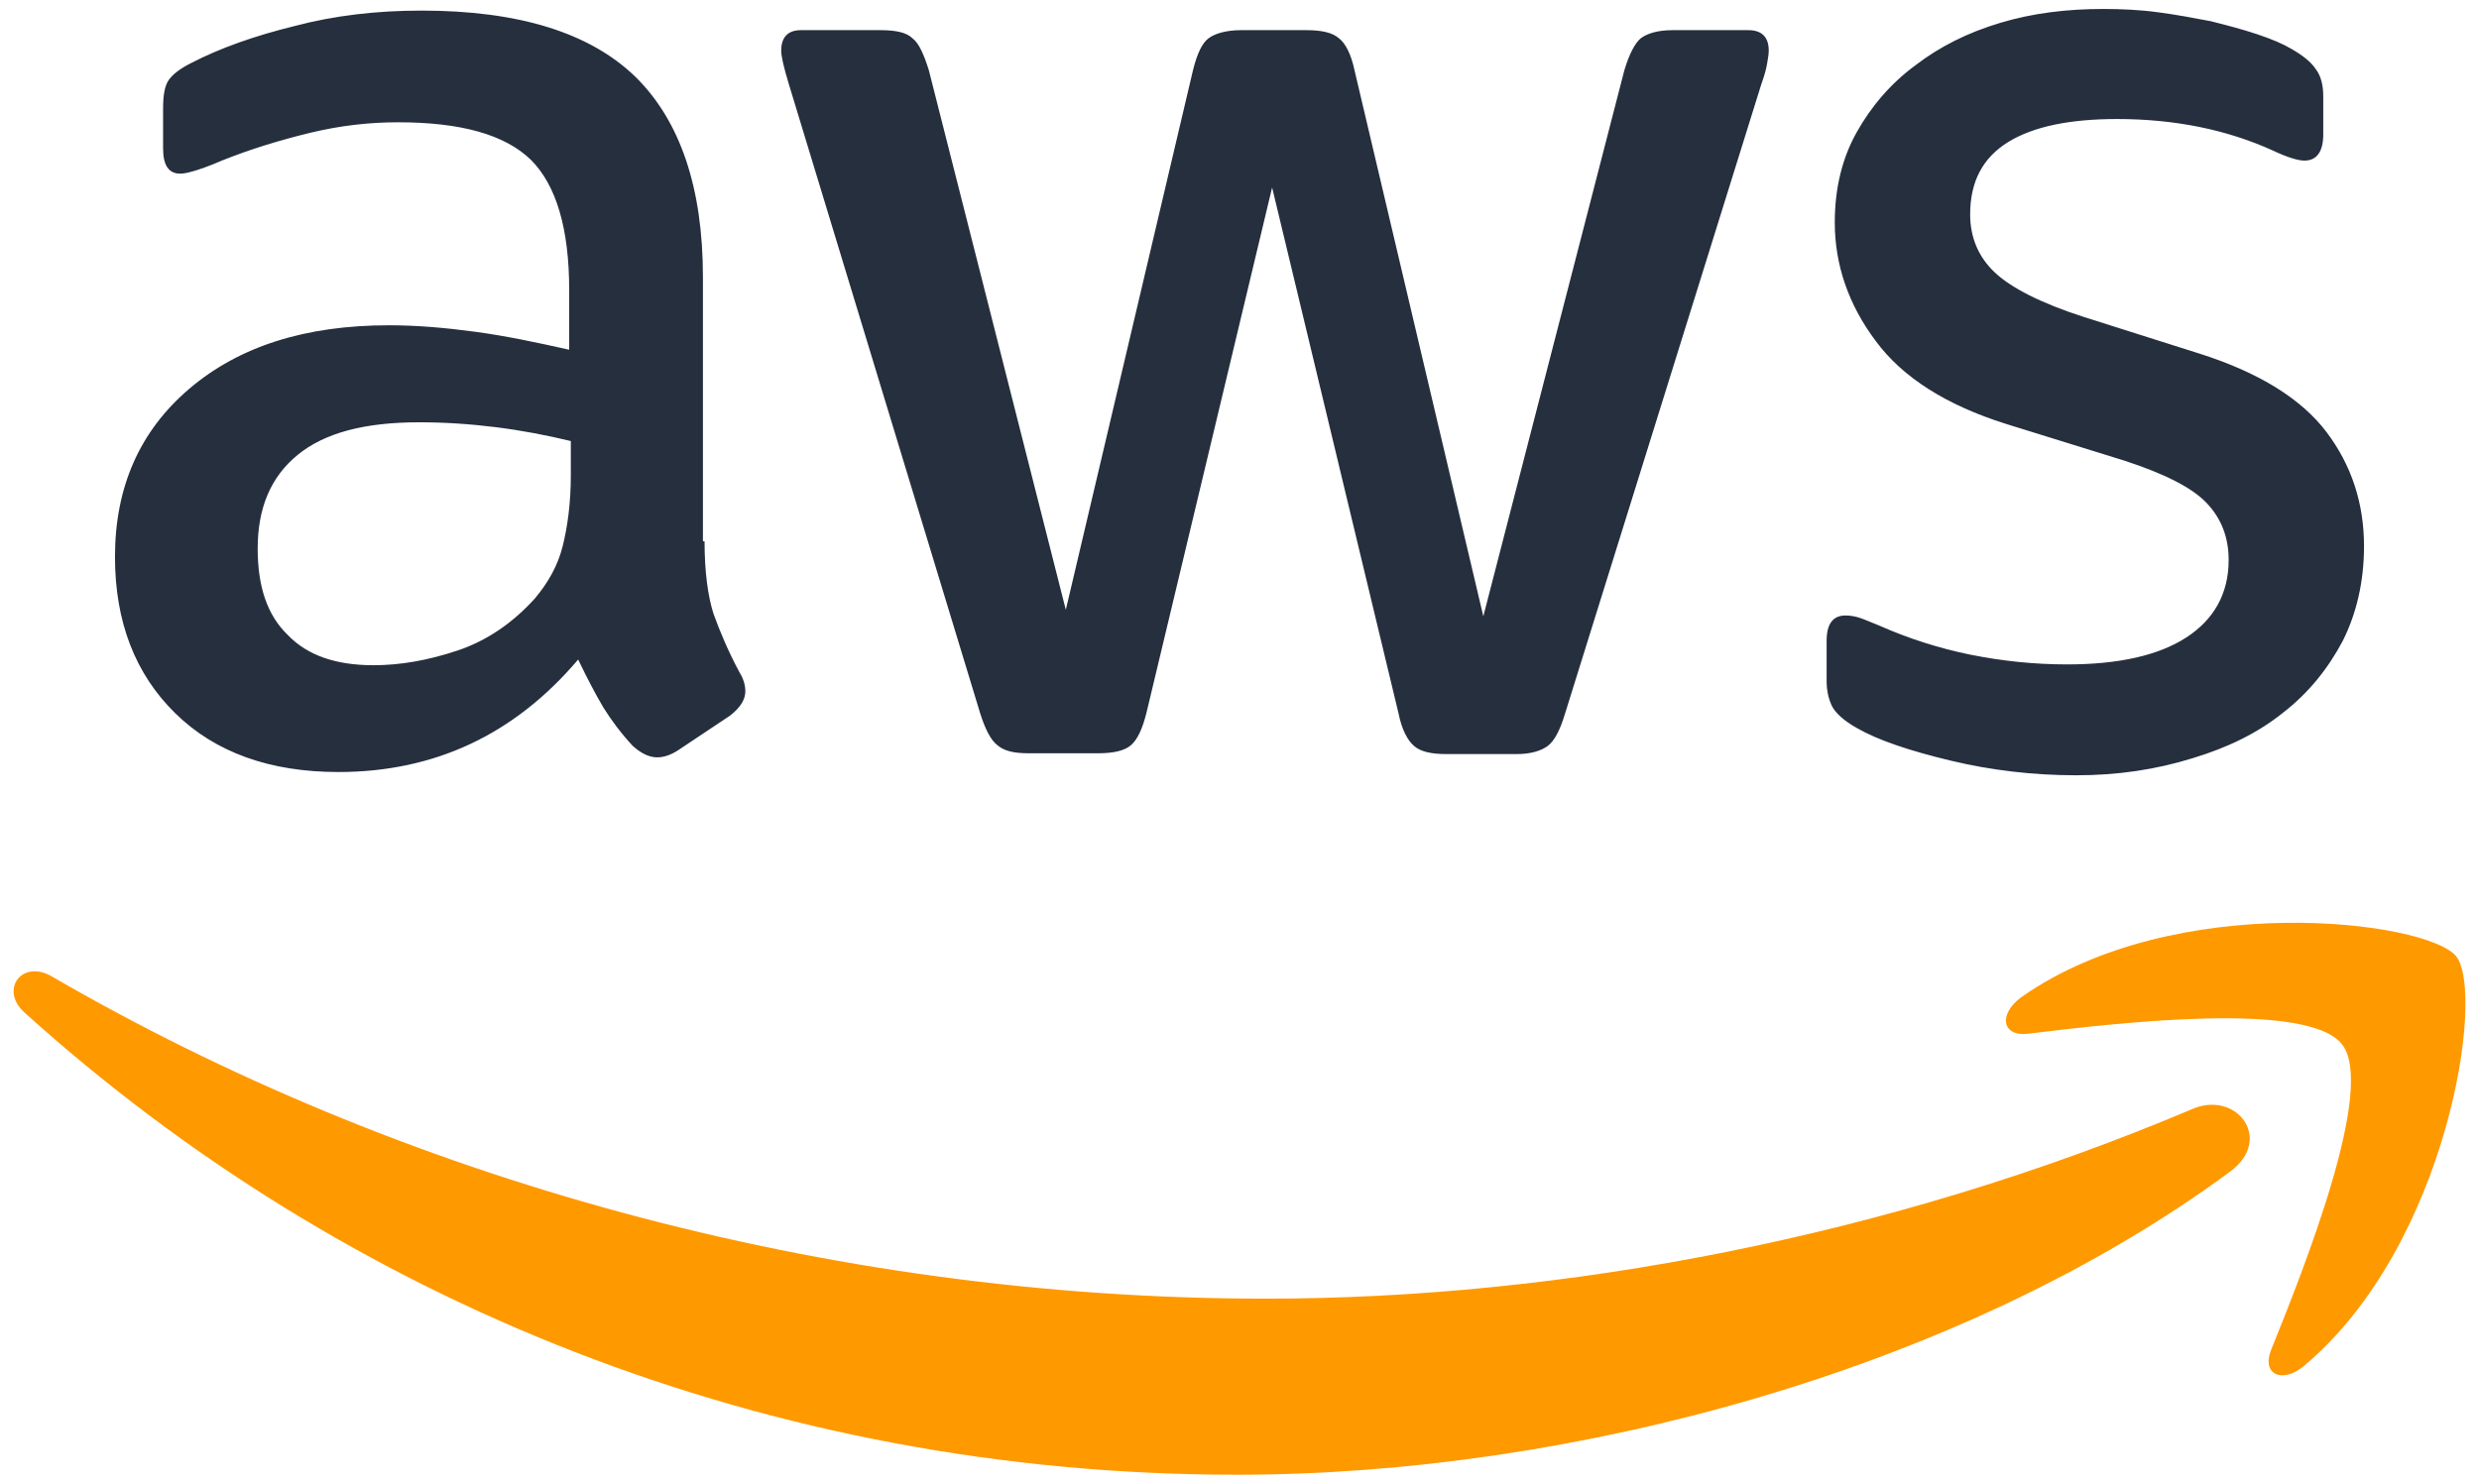
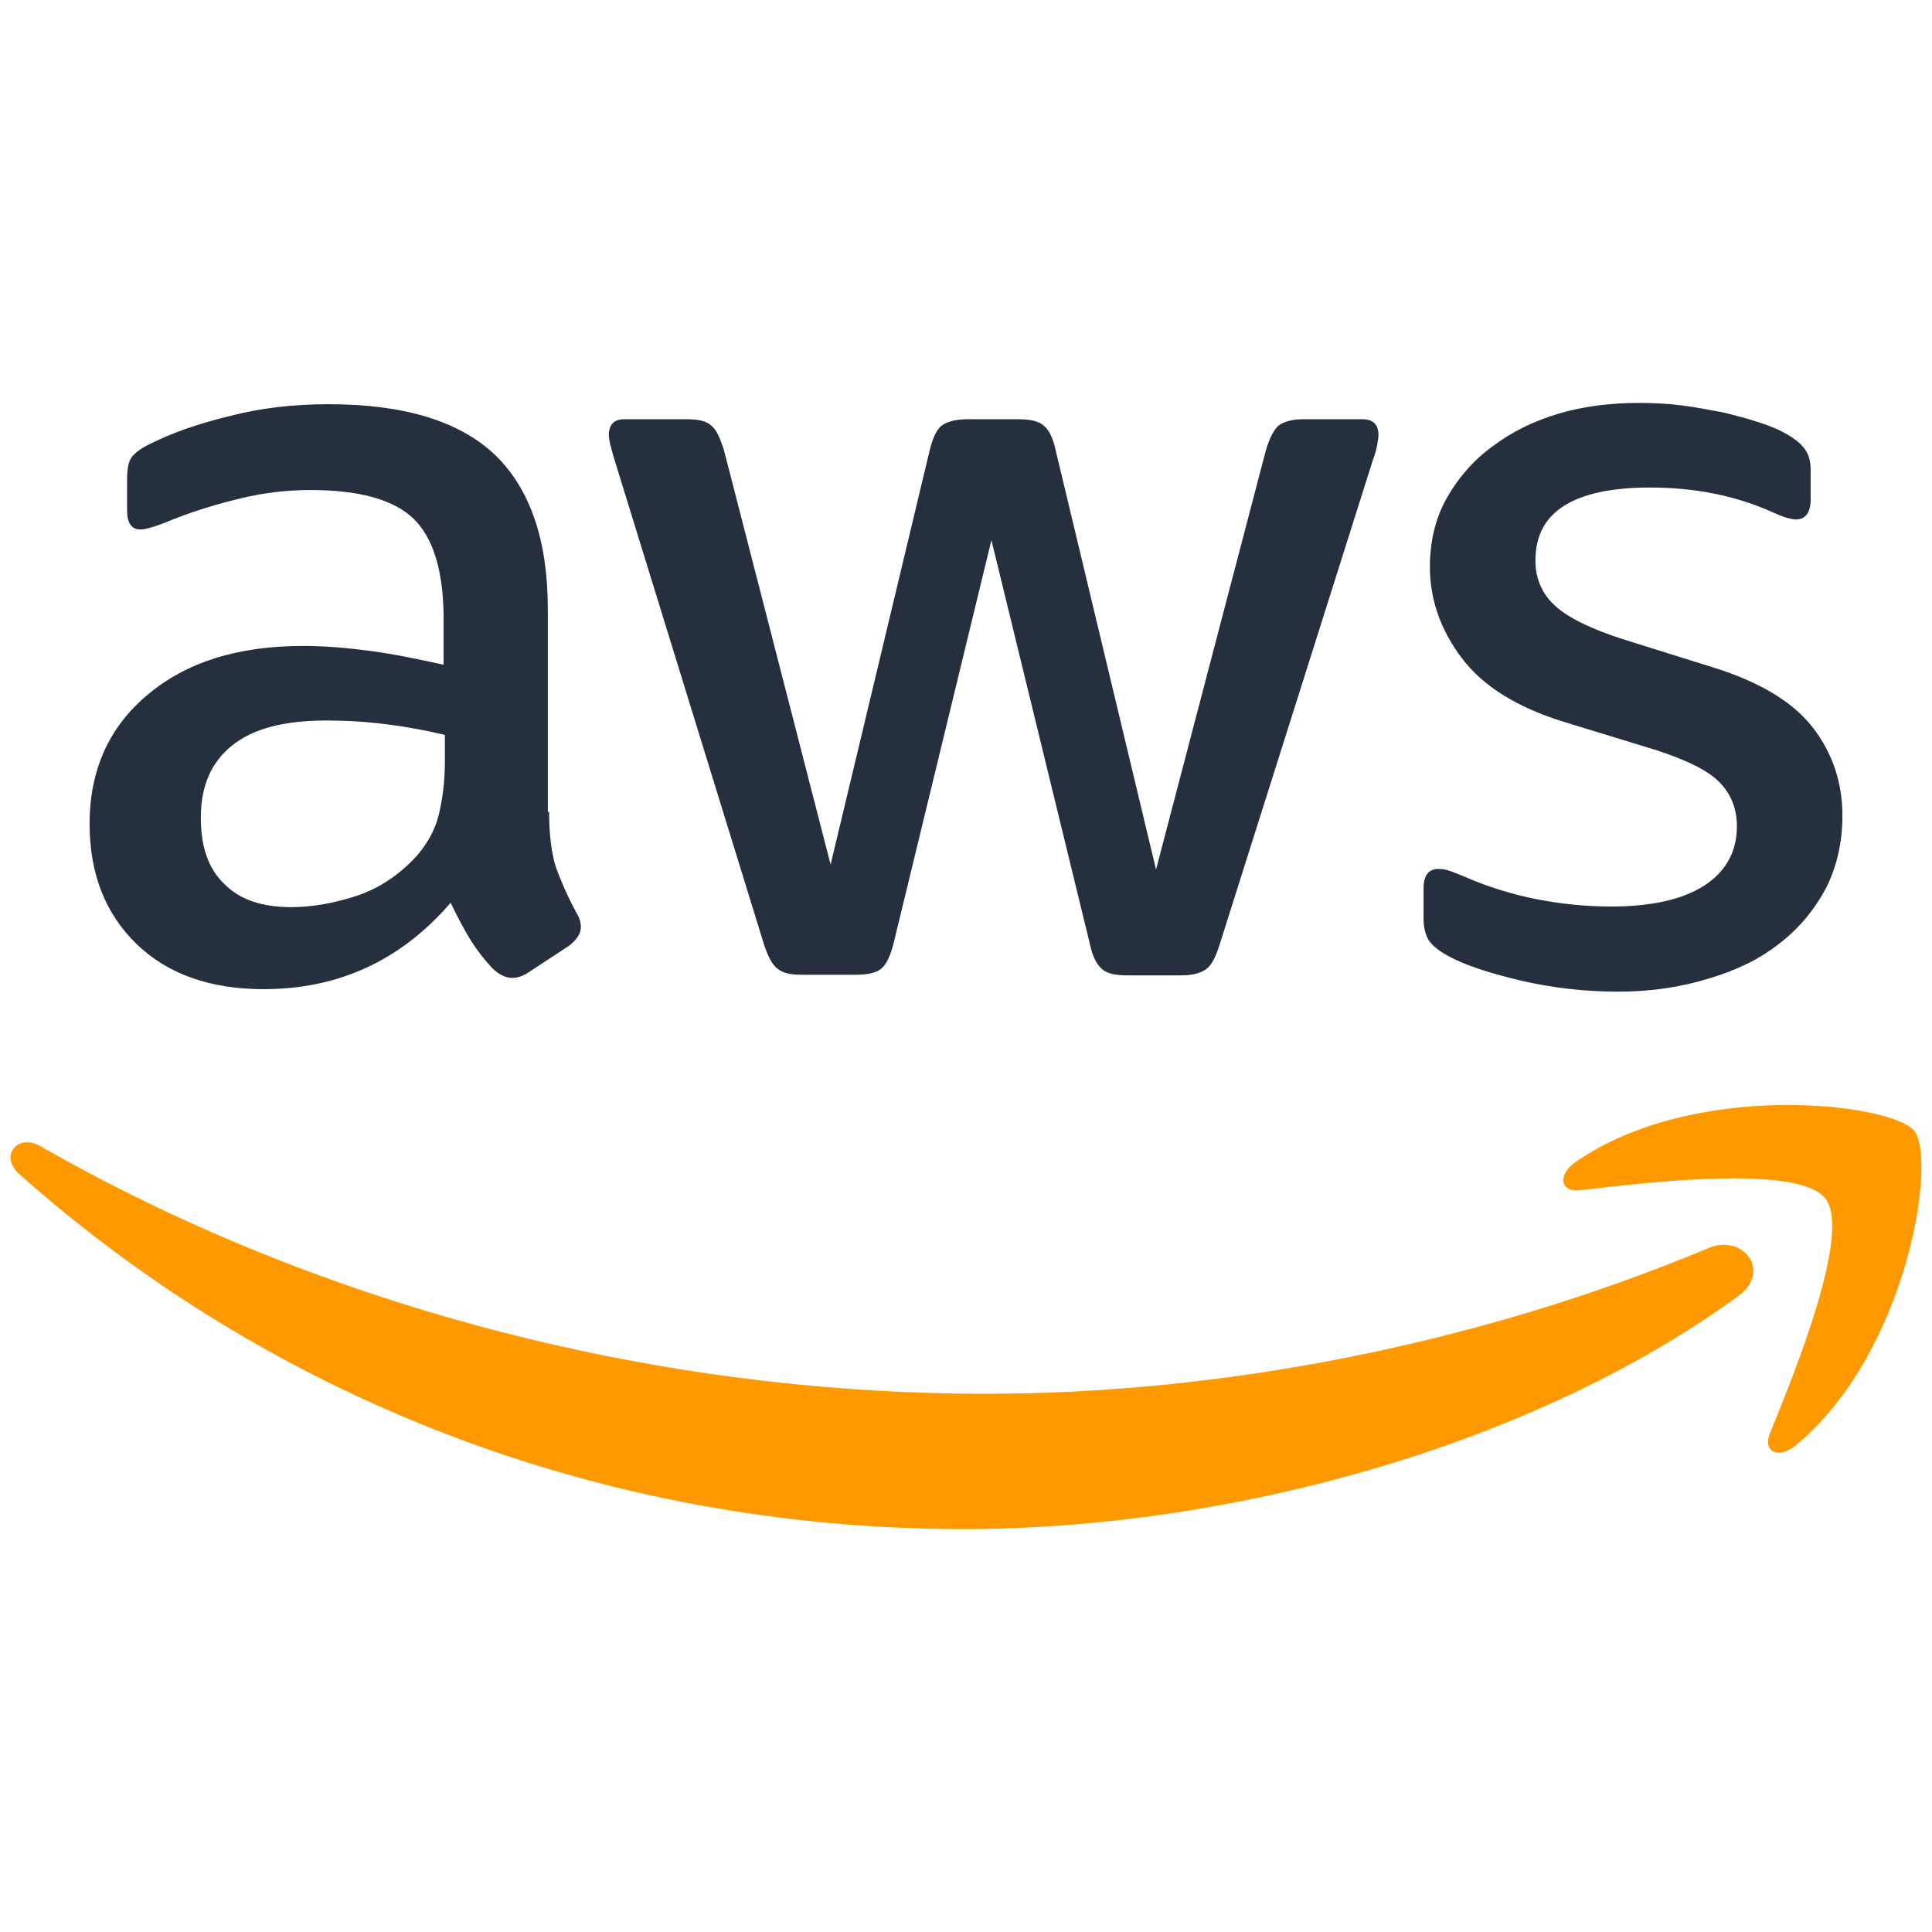
- <svg xmlns="http://www.w3.org/2000/svg" version="1.1" id="Layer_1" x="0px" y="0px" viewBox="0 0 304 182" style="enable-background:new 0 0 304 182;" xml:space="preserve">
-   <style type="text/css">
- 	.st0{fill:#252F3E;}
- 	.st1{fill-rule:evenodd;clip-rule:evenodd;fill:#FF9900;}
- </style>
-   <g>
-     <path class="st0" d="M86.4,66.4c0,3.7,0.4,6.7,1.1,8.9c0.8,2.2,1.8,4.6,3.2,7.2c0.5,0.8,0.7,1.6,0.7,2.3c0,1-0.6,2-1.9,3l-6.3,4.2   c-0.9,0.6-1.8,0.9-2.6,0.9c-1,0-2-0.5-3-1.4C76.2,90,75,88.4,74,86.8c-1-1.7-2-3.6-3.1-5.9c-7.8,9.2-17.6,13.8-29.4,13.8   c-8.4,0-15.1-2.4-20-7.2c-4.9-4.8-7.4-11.2-7.4-19.2c0-8.5,3-15.4,9.1-20.6c6.1-5.2,14.2-7.8,24.5-7.8c3.4,0,6.9,0.3,10.6,0.8   c3.7,0.5,7.5,1.3,11.5,2.2v-7.3c0-7.6-1.6-12.9-4.7-16c-3.2-3.1-8.6-4.6-16.3-4.6c-3.5,0-7.1,0.4-10.8,1.3c-3.7,0.9-7.3,2-10.8,3.4   c-1.6,0.7-2.8,1.1-3.5,1.3c-0.7,0.2-1.2,0.3-1.6,0.3c-1.4,0-2.1-1-2.1-3.1v-4.9c0-1.6,0.2-2.8,0.7-3.5c0.5-0.7,1.4-1.4,2.8-2.1   c3.5-1.8,7.7-3.3,12.6-4.5c4.9-1.3,10.1-1.9,15.6-1.9c11.9,0,20.6,2.7,26.2,8.1c5.5,5.4,8.3,13.6,8.3,24.6V66.4z M45.8,81.6   c3.3,0,6.7-0.6,10.3-1.8c3.6-1.2,6.8-3.4,9.5-6.4c1.6-1.9,2.8-4,3.4-6.4c0.6-2.4,1-5.3,1-8.7v-4.2c-2.9-0.7-6-1.3-9.2-1.7   c-3.2-0.4-6.3-0.6-9.4-0.6c-6.7,0-11.6,1.3-14.9,4c-3.3,2.7-4.9,6.5-4.9,11.5c0,4.7,1.2,8.2,3.7,10.6   C37.7,80.4,41.2,81.6,45.8,81.6z M126.1,92.4c-1.8,0-3-0.3-3.8-1c-0.8-0.6-1.5-2-2.1-3.9L96.7,10.2c-0.6-2-0.9-3.3-0.9-4   c0-1.6,0.8-2.5,2.4-2.5h9.8c1.9,0,3.2,0.3,3.9,1c0.8,0.6,1.4,2,2,3.9l16.8,66.2l15.6-66.2c0.5-2,1.1-3.3,1.9-3.9c0.8-0.6,2.2-1,4-1   h8c1.9,0,3.2,0.3,4,1c0.8,0.6,1.5,2,1.9,3.9l15.8,67l17.3-67c0.6-2,1.3-3.3,2-3.9c0.8-0.6,2.1-1,3.9-1h9.3c1.6,0,2.5,0.8,2.5,2.5   c0,0.5-0.1,1-0.2,1.6c-0.1,0.6-0.3,1.4-0.7,2.5l-24.1,77.3c-0.6,2-1.3,3.3-2.1,3.9c-0.8,0.6-2.1,1-3.8,1h-8.6c-1.9,0-3.2-0.3-4-1   c-0.8-0.7-1.5-2-1.9-4L156,23l-15.4,64.4c-0.5,2-1.1,3.3-1.9,4c-0.8,0.7-2.2,1-4,1H126.1z M254.6,95.1c-5.2,0-10.4-0.6-15.4-1.8   c-5-1.2-8.9-2.5-11.5-4c-1.6-0.9-2.7-1.9-3.1-2.8c-0.4-0.9-0.6-1.9-0.6-2.8v-5.1c0-2.1,0.8-3.1,2.3-3.1c0.6,0,1.2,0.1,1.8,0.3   c0.6,0.2,1.5,0.6,2.5,1c3.4,1.5,7.1,2.7,11,3.5c4,0.8,7.9,1.2,11.9,1.2c6.3,0,11.2-1.1,14.6-3.3c3.4-2.2,5.2-5.4,5.2-9.5   c0-2.8-0.9-5.1-2.7-7c-1.8-1.9-5.2-3.6-10.1-5.2L246,52c-7.3-2.3-12.7-5.7-16-10.2c-3.3-4.4-5-9.3-5-14.5c0-4.2,0.9-7.9,2.7-11.1   c1.8-3.2,4.2-6,7.2-8.2c3-2.3,6.4-4,10.4-5.2c4-1.2,8.2-1.7,12.6-1.7c2.2,0,4.5,0.1,6.7,0.4c2.3,0.3,4.4,0.7,6.5,1.1   c2,0.5,3.9,1,5.7,1.6c1.8,0.6,3.2,1.2,4.2,1.8c1.4,0.8,2.4,1.6,3,2.5c0.6,0.8,0.9,1.9,0.9,3.3v4.7c0,2.1-0.8,3.2-2.3,3.2   c-0.8,0-2.1-0.4-3.8-1.2c-5.7-2.6-12.1-3.9-19.2-3.9c-5.7,0-10.2,0.9-13.3,2.8c-3.1,1.9-4.7,4.8-4.7,8.9c0,2.8,1,5.2,3,7.1   c2,1.9,5.7,3.8,11,5.5l14.2,4.5c7.2,2.3,12.4,5.5,15.5,9.6c3.1,4.1,4.6,8.8,4.6,14c0,4.3-0.9,8.2-2.6,11.6   c-1.8,3.4-4.2,6.4-7.3,8.8c-3.1,2.5-6.8,4.3-11.1,5.6C264.4,94.4,259.7,95.1,254.6,95.1z" />
-     <g>
-       <path class="st1" d="M273.5,143.7c-32.9,24.3-80.7,37.2-121.8,37.2c-57.6,0-109.5-21.3-148.7-56.7c-3.1-2.8-0.3-6.6,3.4-4.4    c42.4,24.6,94.7,39.5,148.8,39.5c36.5,0,76.6-7.6,113.5-23.2C274.2,133.6,278.9,139.7,273.5,143.7z" />
-       <path class="st1" d="M287.2,128.1c-4.2-5.4-27.8-2.6-38.5-1.3c-3.2,0.4-3.7-2.4-0.8-4.5c18.8-13.2,49.7-9.4,53.3-5    c3.6,4.5-1,35.4-18.6,50.2c-2.7,2.3-5.3,1.1-4.1-1.9C282.5,155.7,291.4,133.4,287.2,128.1z" />
-     </g>
+ <svg xmlns="http://www.w3.org/2000/svg" width="100px" height="100px" viewBox="0 0 100 59" version="1.1">
+   <g id="surface1">
+     <path style=" stroke:none;fill-rule:nonzero;fill:rgb(14.51%,18.431%,24.314%);fill-opacity:1;" d="M 28.422 21.523 C 28.422 22.727 28.551 23.695 28.781 24.41 C 29.047 25.125 29.375 25.902 29.836 26.746 C 30 27.004 30.066 27.262 30.066 27.488 C 30.066 27.812 29.867 28.137 29.441 28.461 L 27.367 29.824 C 27.074 30.02 26.777 30.117 26.512 30.117 C 26.184 30.117 25.855 29.953 25.527 29.66 C 25.066 29.176 24.672 28.656 24.344 28.137 C 24.012 27.586 23.684 26.973 23.324 26.227 C 20.758 29.207 17.531 30.699 13.652 30.699 C 10.887 30.699 8.684 29.922 7.074 28.367 C 5.461 26.809 4.637 24.734 4.637 22.141 C 4.637 19.387 5.625 17.148 7.633 15.465 C 9.637 13.777 12.301 12.934 15.691 12.934 C 16.809 12.934 17.961 13.031 19.176 13.195 C 20.395 13.355 21.645 13.617 22.961 13.906 L 22.961 11.539 C 22.961 9.078 22.434 7.359 21.414 6.355 C 20.363 5.348 18.586 4.863 16.051 4.863 C 14.902 4.863 13.719 4.992 12.5 5.285 C 11.281 5.574 10.098 5.934 8.949 6.387 C 8.422 6.613 8.027 6.742 7.797 6.809 C 7.566 6.871 7.402 6.906 7.27 6.906 C 6.809 6.906 6.578 6.582 6.578 5.898 L 6.578 4.312 C 6.578 3.793 6.645 3.402 6.809 3.176 C 6.973 2.949 7.27 2.723 7.73 2.496 C 8.883 1.914 10.262 1.426 11.875 1.039 C 13.488 0.617 15.199 0.422 17.008 0.422 C 20.922 0.422 23.781 1.297 25.625 3.047 C 27.434 4.797 28.355 7.457 28.355 11.023 L 28.355 21.523 Z M 15.066 26.453 C 16.152 26.453 17.27 26.258 18.453 25.871 C 19.637 25.48 20.691 24.766 21.578 23.793 C 22.105 23.18 22.5 22.496 22.699 21.719 C 22.895 20.941 23.027 20 23.027 18.898 L 23.027 17.539 C 22.074 17.312 21.051 17.117 20 16.988 C 18.949 16.855 17.926 16.793 16.906 16.793 C 14.703 16.793 13.094 17.215 12.008 18.09 C 10.922 18.965 10.395 20.195 10.395 21.816 C 10.395 23.34 10.789 24.477 11.613 25.254 C 12.402 26.062 13.551 26.453 15.066 26.453 Z M 41.48 29.953 C 40.887 29.953 40.492 29.855 40.23 29.629 C 39.969 29.434 39.738 28.98 39.539 28.367 L 31.809 3.305 C 31.613 2.66 31.512 2.238 31.512 2.012 C 31.512 1.492 31.777 1.199 32.301 1.199 L 35.527 1.199 C 36.152 1.199 36.578 1.297 36.809 1.523 C 37.074 1.719 37.27 2.172 37.469 2.789 L 42.992 24.25 L 48.125 2.789 C 48.289 2.141 48.488 1.719 48.75 1.523 C 49.012 1.328 49.473 1.199 50.066 1.199 L 52.699 1.199 C 53.324 1.199 53.75 1.297 54.012 1.523 C 54.277 1.719 54.508 2.172 54.637 2.789 L 59.836 24.508 L 65.527 2.789 C 65.723 2.141 65.953 1.719 66.184 1.523 C 66.449 1.328 66.875 1.199 67.469 1.199 L 70.527 1.199 C 71.051 1.199 71.348 1.457 71.348 2.012 C 71.348 2.172 71.316 2.336 71.281 2.527 C 71.25 2.723 71.184 2.98 71.051 3.34 L 63.125 28.398 C 62.926 29.047 62.699 29.469 62.434 29.66 C 62.172 29.855 61.742 29.984 61.184 29.984 L 58.355 29.984 C 57.73 29.984 57.301 29.891 57.039 29.66 C 56.777 29.434 56.547 29.016 56.414 28.367 L 51.316 7.457 L 46.25 28.332 C 46.086 28.98 45.887 29.402 45.625 29.629 C 45.363 29.855 44.902 29.953 44.309 29.953 Z M 83.75 30.828 C 82.039 30.828 80.328 30.633 78.684 30.246 C 77.039 29.855 75.758 29.434 74.902 28.949 C 74.375 28.656 74.012 28.332 73.883 28.043 C 73.75 27.75 73.684 27.426 73.684 27.133 L 73.684 25.48 C 73.684 24.801 73.949 24.477 74.441 24.477 C 74.637 24.477 74.836 24.508 75.031 24.574 C 75.23 24.637 75.527 24.766 75.855 24.898 C 76.973 25.383 78.191 25.773 79.473 26.031 C 80.789 26.289 82.074 26.422 83.387 26.422 C 85.461 26.422 87.074 26.062 88.191 25.352 C 89.309 24.637 89.902 23.602 89.902 22.27 C 89.902 21.363 89.605 20.617 89.012 20 C 88.422 19.387 87.301 18.836 85.691 18.316 L 80.922 16.855 C 78.52 16.113 76.742 15.008 75.656 13.551 C 74.574 12.125 74.012 10.535 74.012 8.852 C 74.012 7.488 74.309 6.289 74.902 5.25 C 75.492 4.215 76.281 3.305 77.27 2.594 C 78.258 1.848 79.375 1.297 80.691 0.906 C 82.008 0.52 83.387 0.355 84.836 0.355 C 85.559 0.355 86.316 0.391 87.039 0.484 C 87.797 0.582 88.488 0.715 89.176 0.844 C 89.836 1.004 90.461 1.168 91.051 1.363 C 91.645 1.555 92.105 1.75 92.434 1.945 C 92.895 2.203 93.223 2.465 93.422 2.754 C 93.617 3.016 93.719 3.371 93.719 3.824 L 93.719 5.348 C 93.719 6.031 93.453 6.387 92.961 6.387 C 92.699 6.387 92.27 6.258 91.711 5.996 C 89.836 5.156 87.73 4.734 85.395 4.734 C 83.52 4.734 82.039 5.023 81.02 5.641 C 80 6.258 79.473 7.195 79.473 8.527 C 79.473 9.434 79.801 10.211 80.461 10.828 C 81.117 11.445 82.336 12.059 84.078 12.609 L 88.75 14.07 C 91.117 14.816 92.828 15.852 93.848 17.18 C 94.867 18.512 95.363 20.035 95.363 21.719 C 95.363 23.113 95.066 24.379 94.508 25.48 C 93.914 26.582 93.125 27.555 92.105 28.332 C 91.086 29.145 89.867 29.727 88.453 30.148 C 86.973 30.602 85.426 30.828 83.75 30.828 Z M 83.75 30.828 " />
+     <path style=" stroke:none;fill-rule:evenodd;fill:rgb(100%,60%,0%);fill-opacity:1;" d="M 89.969 46.586 C 79.145 54.461 63.422 58.645 49.902 58.645 C 30.953 58.645 13.883 51.738 0.988 40.262 C -0.031 39.355 0.887 38.125 2.105 38.836 C 16.051 46.812 33.258 51.641 51.051 51.641 C 63.059 51.641 76.25 49.176 88.387 44.121 C 90.199 43.309 91.742 45.289 89.969 46.586 Z M 89.969 46.586 " />
+     <path style=" stroke:none;fill-rule:evenodd;fill:rgb(100%,60%,0%);fill-opacity:1;" d="M 94.473 41.527 C 93.094 39.777 85.328 40.684 81.809 41.105 C 80.758 41.234 80.594 40.328 81.547 39.648 C 87.73 35.367 97.895 36.598 99.078 38.027 C 100.262 39.484 98.75 49.5 92.961 54.301 C 92.074 55.047 91.219 54.656 91.613 53.684 C 92.926 50.473 95.855 43.246 94.473 41.527 Z M 94.473 41.527 " />
  </g>
</svg>
